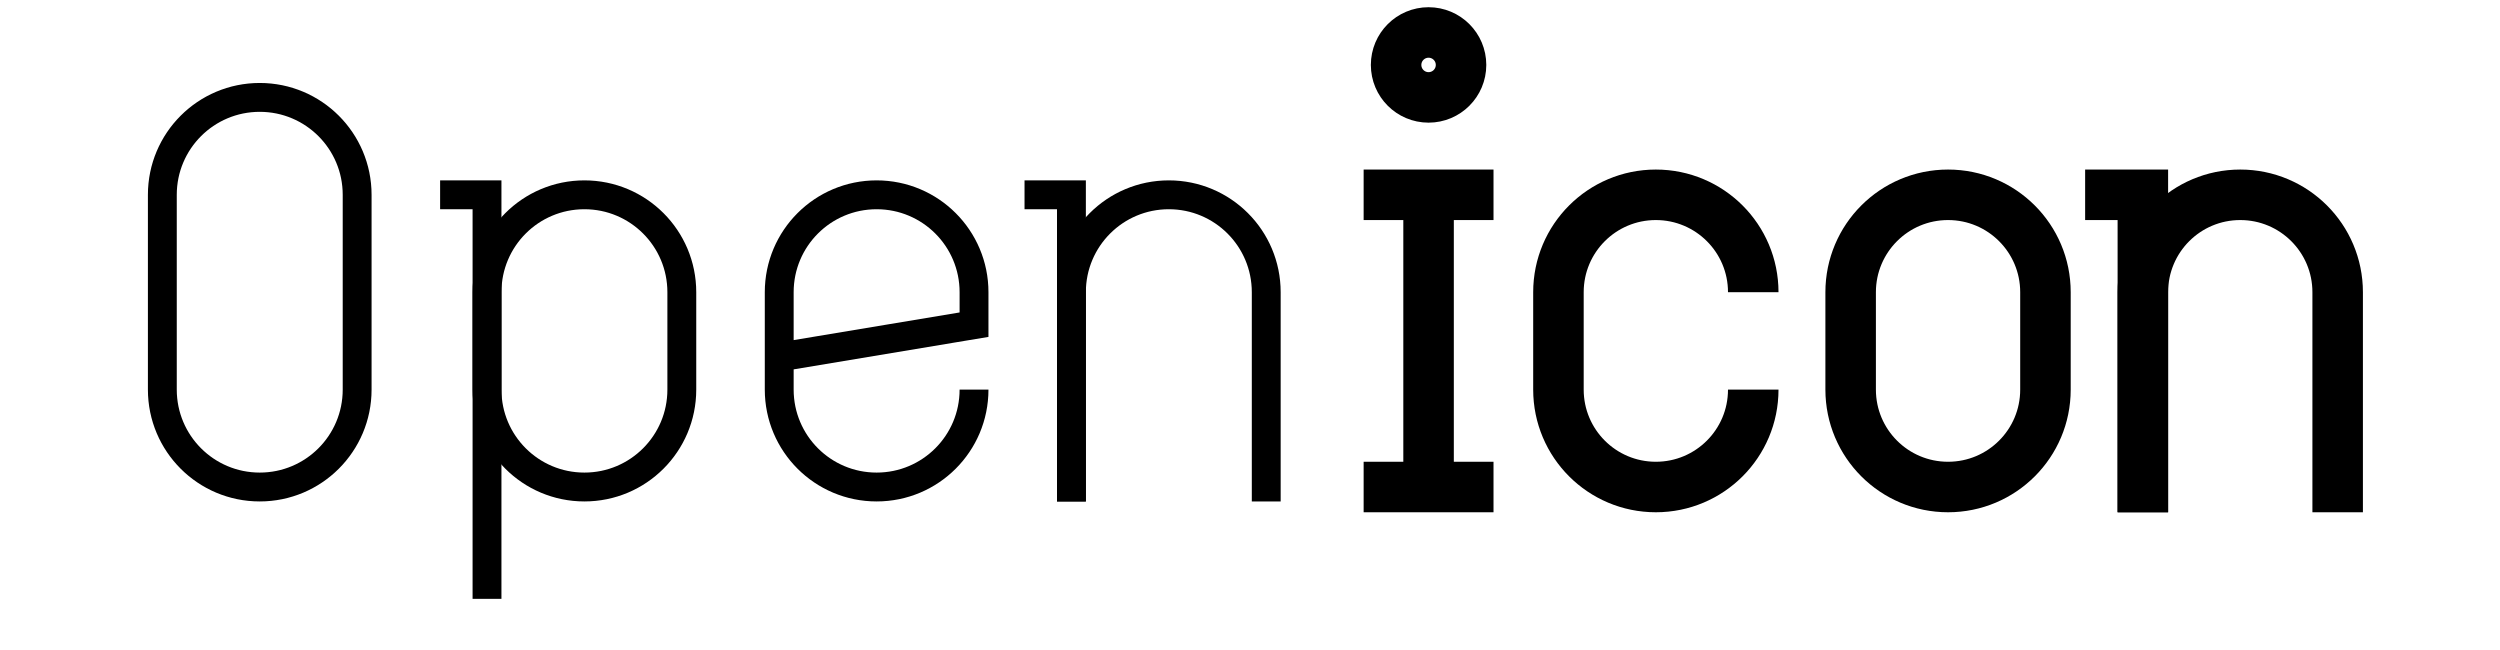
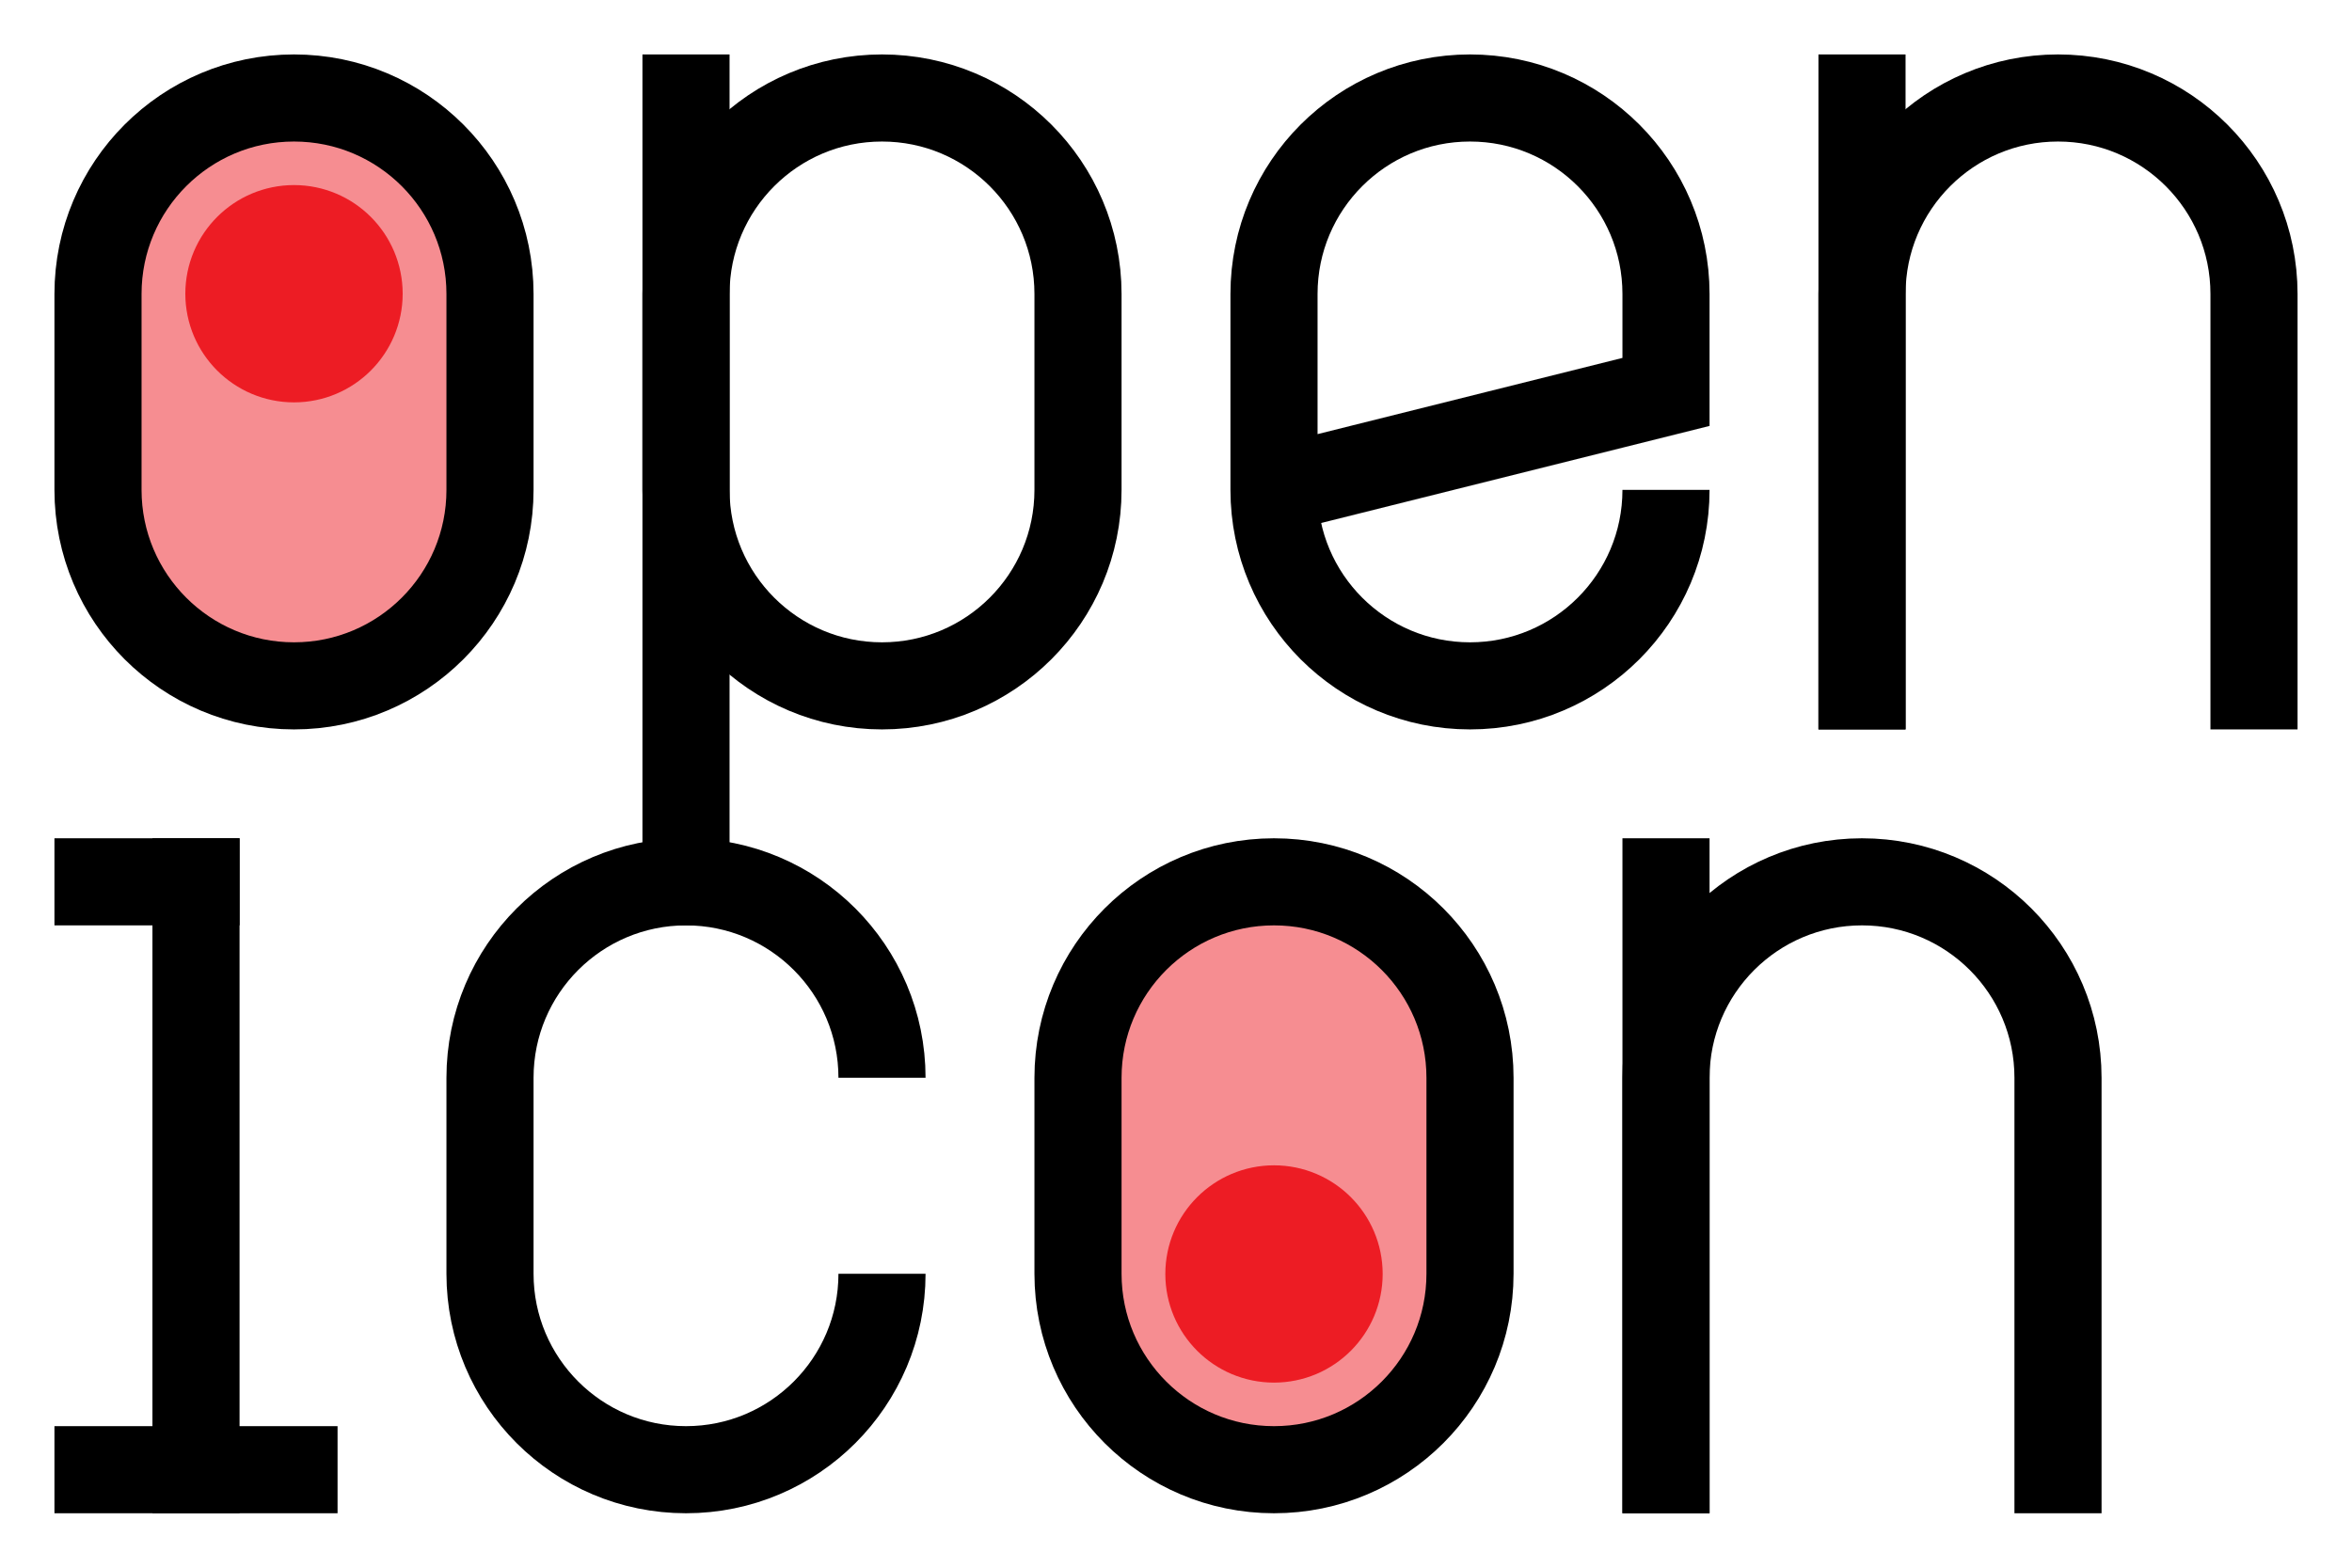
- <svg xmlns="http://www.w3.org/2000/svg" version="1.1" id="Layer_1" x="0px" y="0px" viewBox="0 0 346.5 90" style="enable-background:new 0 0 346.5 90;" xml:space="preserve">
-   <path style="fill:none;stroke:#000000;stroke-width:4;stroke-miterlimit:10;" d="M36,13.5c-7.46,0-13.5,6.04-13.5,13.5v27  c0,7.46,6.04,13.5,13.5,13.5c7.46,0,13.5-6.04,13.5-13.5V27C49.5,19.54,43.46,13.5,36,13.5z" />
-   <path style="fill:none;stroke:#000000;stroke-width:7;stroke-miterlimit:10;" d="M270,27c-7.46,0-13.5,6.04-13.5,13.5V54  c0,7.46,6.04,13.5,13.5,13.5c7.46,0,13.5-6.04,13.5-13.5V40.5C283.5,33.04,277.46,27,270,27z" />
-   <path style="fill:none;stroke:#000000;stroke-width:4;stroke-miterlimit:10;" d="M81,27c-7.46,0-13.5,6.04-13.5,13.5V54  c0,7.46,6.04,13.5,13.5,13.5c7.46,0,13.5-6.04,13.5-13.5V40.5C94.5,33.04,88.46,27,81,27z" />
-   <path style="fill:none;stroke:#000000;stroke-width:4;stroke-linecap:square;stroke-miterlimit:10;" d="M175.5,67.5v-27  c0-7.46-6.04-13.5-13.5-13.5c-7.46,0-13.5,6.04-13.5,13.5v27" />
-   <line style="fill:none;stroke:#000000;stroke-width:7;stroke-miterlimit:10;" x1="189" y1="27" x2="207" y2="27" />
-   <line style="fill:none;stroke:#000000;stroke-width:7;stroke-miterlimit:10;" x1="189" y1="67.5" x2="207" y2="67.5" />
-   <line style="fill:none;stroke:#000000;stroke-width:7;stroke-miterlimit:10;" x1="198" y1="27" x2="198" y2="67.5" />
-   <polyline style="fill:none;stroke:#000000;stroke-width:4;stroke-linecap:square;stroke-miterlimit:10;" points="67.5,81 67.5,27   63,27 " />
-   <path style="fill:none;stroke:#000000;stroke-width:4;stroke-miterlimit:10;" d="M63,27" />
-   <polyline style="fill:none;stroke:#000000;stroke-width:4;stroke-linecap:square;stroke-miterlimit:10;" points="148.5,67.5   148.5,27 144,27 " />
-   <path style="fill:none;stroke:#000000;stroke-width:4;stroke-miterlimit:10;" d="M144,27" />
-   <path style="fill:none;stroke:#000000;stroke-width:7;stroke-linecap:square;stroke-miterlimit:10;" d="M324,67.5v-27  c0-7.46-6.04-13.5-13.5-13.5c-7.46,0-13.5,6.04-13.5,13.5v27" />
-   <polyline style="fill:none;stroke:#000000;stroke-width:7;stroke-linecap:square;stroke-miterlimit:10;" points="297,67.5 297,27   292.5,27 " />
-   <path style="fill:none;stroke:#000000;stroke-width:7;stroke-miterlimit:10;" d="M292.5,27" />
-   <path style="fill:none;stroke:#000000;stroke-width:4;stroke-miterlimit:10;" d="M108,49.5l27-4.5v-4.5c0-7.46-6.04-13.5-13.5-13.5  c-7.46,0-13.5,6.04-13.5,13.5V54c0,7.46,6.04,13.5,13.5,13.5c7.46,0,13.5-6.04,13.5-13.5" />
-   <path style="fill:none;stroke:#000000;stroke-width:7;stroke-miterlimit:10;" d="M243,40.5c0-7.46-6.04-13.5-13.5-13.5  c-7.46,0-13.5,6.04-13.5,13.5V54c0,7.46,6.04,13.5,13.5,13.5c7.46,0,13.5-6.04,13.5-13.5" />
-   <circle style="fill:none;stroke:#000000;stroke-width:7;stroke-miterlimit:10;" cx="198" cy="9" r="4.5" />
+ <svg xmlns="http://www.w3.org/2000/svg" version="1.1" id="Layer_1" x="0px" y="0px" viewBox="0 0 108 72" style="enable-background:new 0 0 108 72;" xml:space="preserve">
+   <path style="opacity:0.5;fill:#ED1C24;" d="M13.5,4.5c-4.97,0-9,4.03-9,9v9c0,4.97,4.03,9,9,9c4.97,0,9-4.03,9-9v-9  C22.5,8.53,18.47,4.5,13.5,4.5z" />
+   <path style="fill:none;stroke:#000000;stroke-width:4;stroke-miterlimit:10;" d="M40.5,49.5c0-4.97-4.03-9-9-9c-4.97,0-9,4.03-9,9v9  c0,4.97,4.03,9,9,9c4.97,0,9-4.03,9-9" />
+   <path style="fill:none;stroke:#000000;stroke-width:4;stroke-linecap:square;stroke-miterlimit:10;" d="M103.5,31.5v-18  c0-4.97-4.03-9-9-9c-4.97,0-9,4.03-9,9v18" />
+   <path style="fill:none;stroke:#000000;stroke-width:4;stroke-linecap:square;stroke-miterlimit:10;" d="M94.5,67.5v-18  c0-4.97-4.03-9-9-9c-4.97,0-9,4.03-9,9v18" />
+   <path style="fill:none;stroke:#000000;stroke-width:4;stroke-miterlimit:10;" d="M40.5,4.5c-4.97,0-9,4.03-9,9v9c0,4.97,4.03,9,9,9  c4.97,0,9-4.03,9-9v-9C49.5,8.53,45.47,4.5,40.5,4.5z" />
+   <line style="fill:none;stroke:#000000;stroke-width:4;stroke-linecap:square;stroke-miterlimit:10;" x1="31.5" y1="40.5" x2="31.5" y2="4.5" />
+   <line style="fill:none;stroke:#000000;stroke-width:4;stroke-linecap:square;stroke-miterlimit:10;" x1="85.5" y1="31.5" x2="85.5" y2="4.5" />
+   <line style="fill:none;stroke:#000000;stroke-width:4;stroke-linecap:square;stroke-miterlimit:10;" x1="76.5" y1="67.5" x2="76.5" y2="40.5" />
+   <path style="fill:none;stroke:#000000;stroke-width:4;stroke-miterlimit:10;" d="M58.5,22.5l18-4.5v-4.5c0-4.97-4.03-9-9-9  c-4.97,0-9,4.03-9,9V22.5c0,4.97,4.03,9,9,9c4.97,0,9-4.03,9-9" />
+   <line style="fill:none;stroke:#000000;stroke-width:4;stroke-linecap:square;stroke-miterlimit:10;" x1="4.5" y1="40.5" x2="9" y2="40.5" />
+   <line style="fill:none;stroke:#000000;stroke-width:4;stroke-linecap:square;stroke-miterlimit:10;" x1="4.5" y1="67.5" x2="13.5" y2="67.5" />
+   <line style="fill:none;stroke:#000000;stroke-width:4;stroke-linecap:square;stroke-miterlimit:10;" x1="9" y1="40.5" x2="9" y2="67.5" />
+   <path style="fill:none;stroke:#ED1C24;stroke-width:4;stroke-miterlimit:10;" d="M13.5,10.5c-1.65,0-2.99,1.34-2.99,2.99l0,0  c0,1.65,1.34,2.99,2.99,2.99c1.65,0,2.99-1.34,2.99-2.99l0,0C16.49,11.84,15.15,10.5,13.5,10.5z" />
+   <path style="fill:#ED1C24;" d="M13.5,10.5c-1.65,0-2.99,1.34-2.99,2.99l0,0c0,1.65,1.34,2.99,2.99,2.99c1.65,0,2.99-1.34,2.99-2.99  l0,0C16.49,11.84,15.15,10.5,13.5,10.5z" />
+   <path style="fill:none;stroke:#000000;stroke-width:4;stroke-miterlimit:10;" d="M13.5,4.5c-4.97,0-9,4.03-9,9v9c0,4.97,4.03,9,9,9  c4.97,0,9-4.03,9-9v-9C22.5,8.53,18.47,4.5,13.5,4.5z" />
+   <path style="opacity:0.5;fill:#ED1C24;" d="M58.5,67.5c4.97,0,9-4.03,9-9v-9c0-4.97-4.03-9-9-9c-4.97,0-9,4.03-9,9v9  C49.5,63.47,53.53,67.5,58.5,67.5z" />
+   <path style="fill:none;stroke:#ED1C24;stroke-width:4;stroke-miterlimit:10;" d="M58.5,61.5c1.65,0,2.99-1.34,2.99-2.99l0,0  c0-1.65-1.34-2.99-2.99-2.99c-1.65,0-2.99,1.34-2.99,2.99l0,0C55.51,60.16,56.85,61.5,58.5,61.5z" />
+   <path style="fill:#ED1C24;" d="M58.5,61.5c1.65,0,2.99-1.34,2.99-2.99l0,0c0-1.65-1.34-2.99-2.99-2.99c-1.65,0-2.99,1.34-2.99,2.99  l0,0C55.51,60.16,56.85,61.5,58.5,61.5z" />
+   <path style="fill:none;stroke:#000000;stroke-width:4;stroke-miterlimit:10;" d="M58.5,67.5c4.97,0,9-4.03,9-9v-9c0-4.97-4.03-9-9-9  c-4.97,0-9,4.03-9,9v9C49.5,63.47,53.53,67.5,58.5,67.5z" />
</svg>
